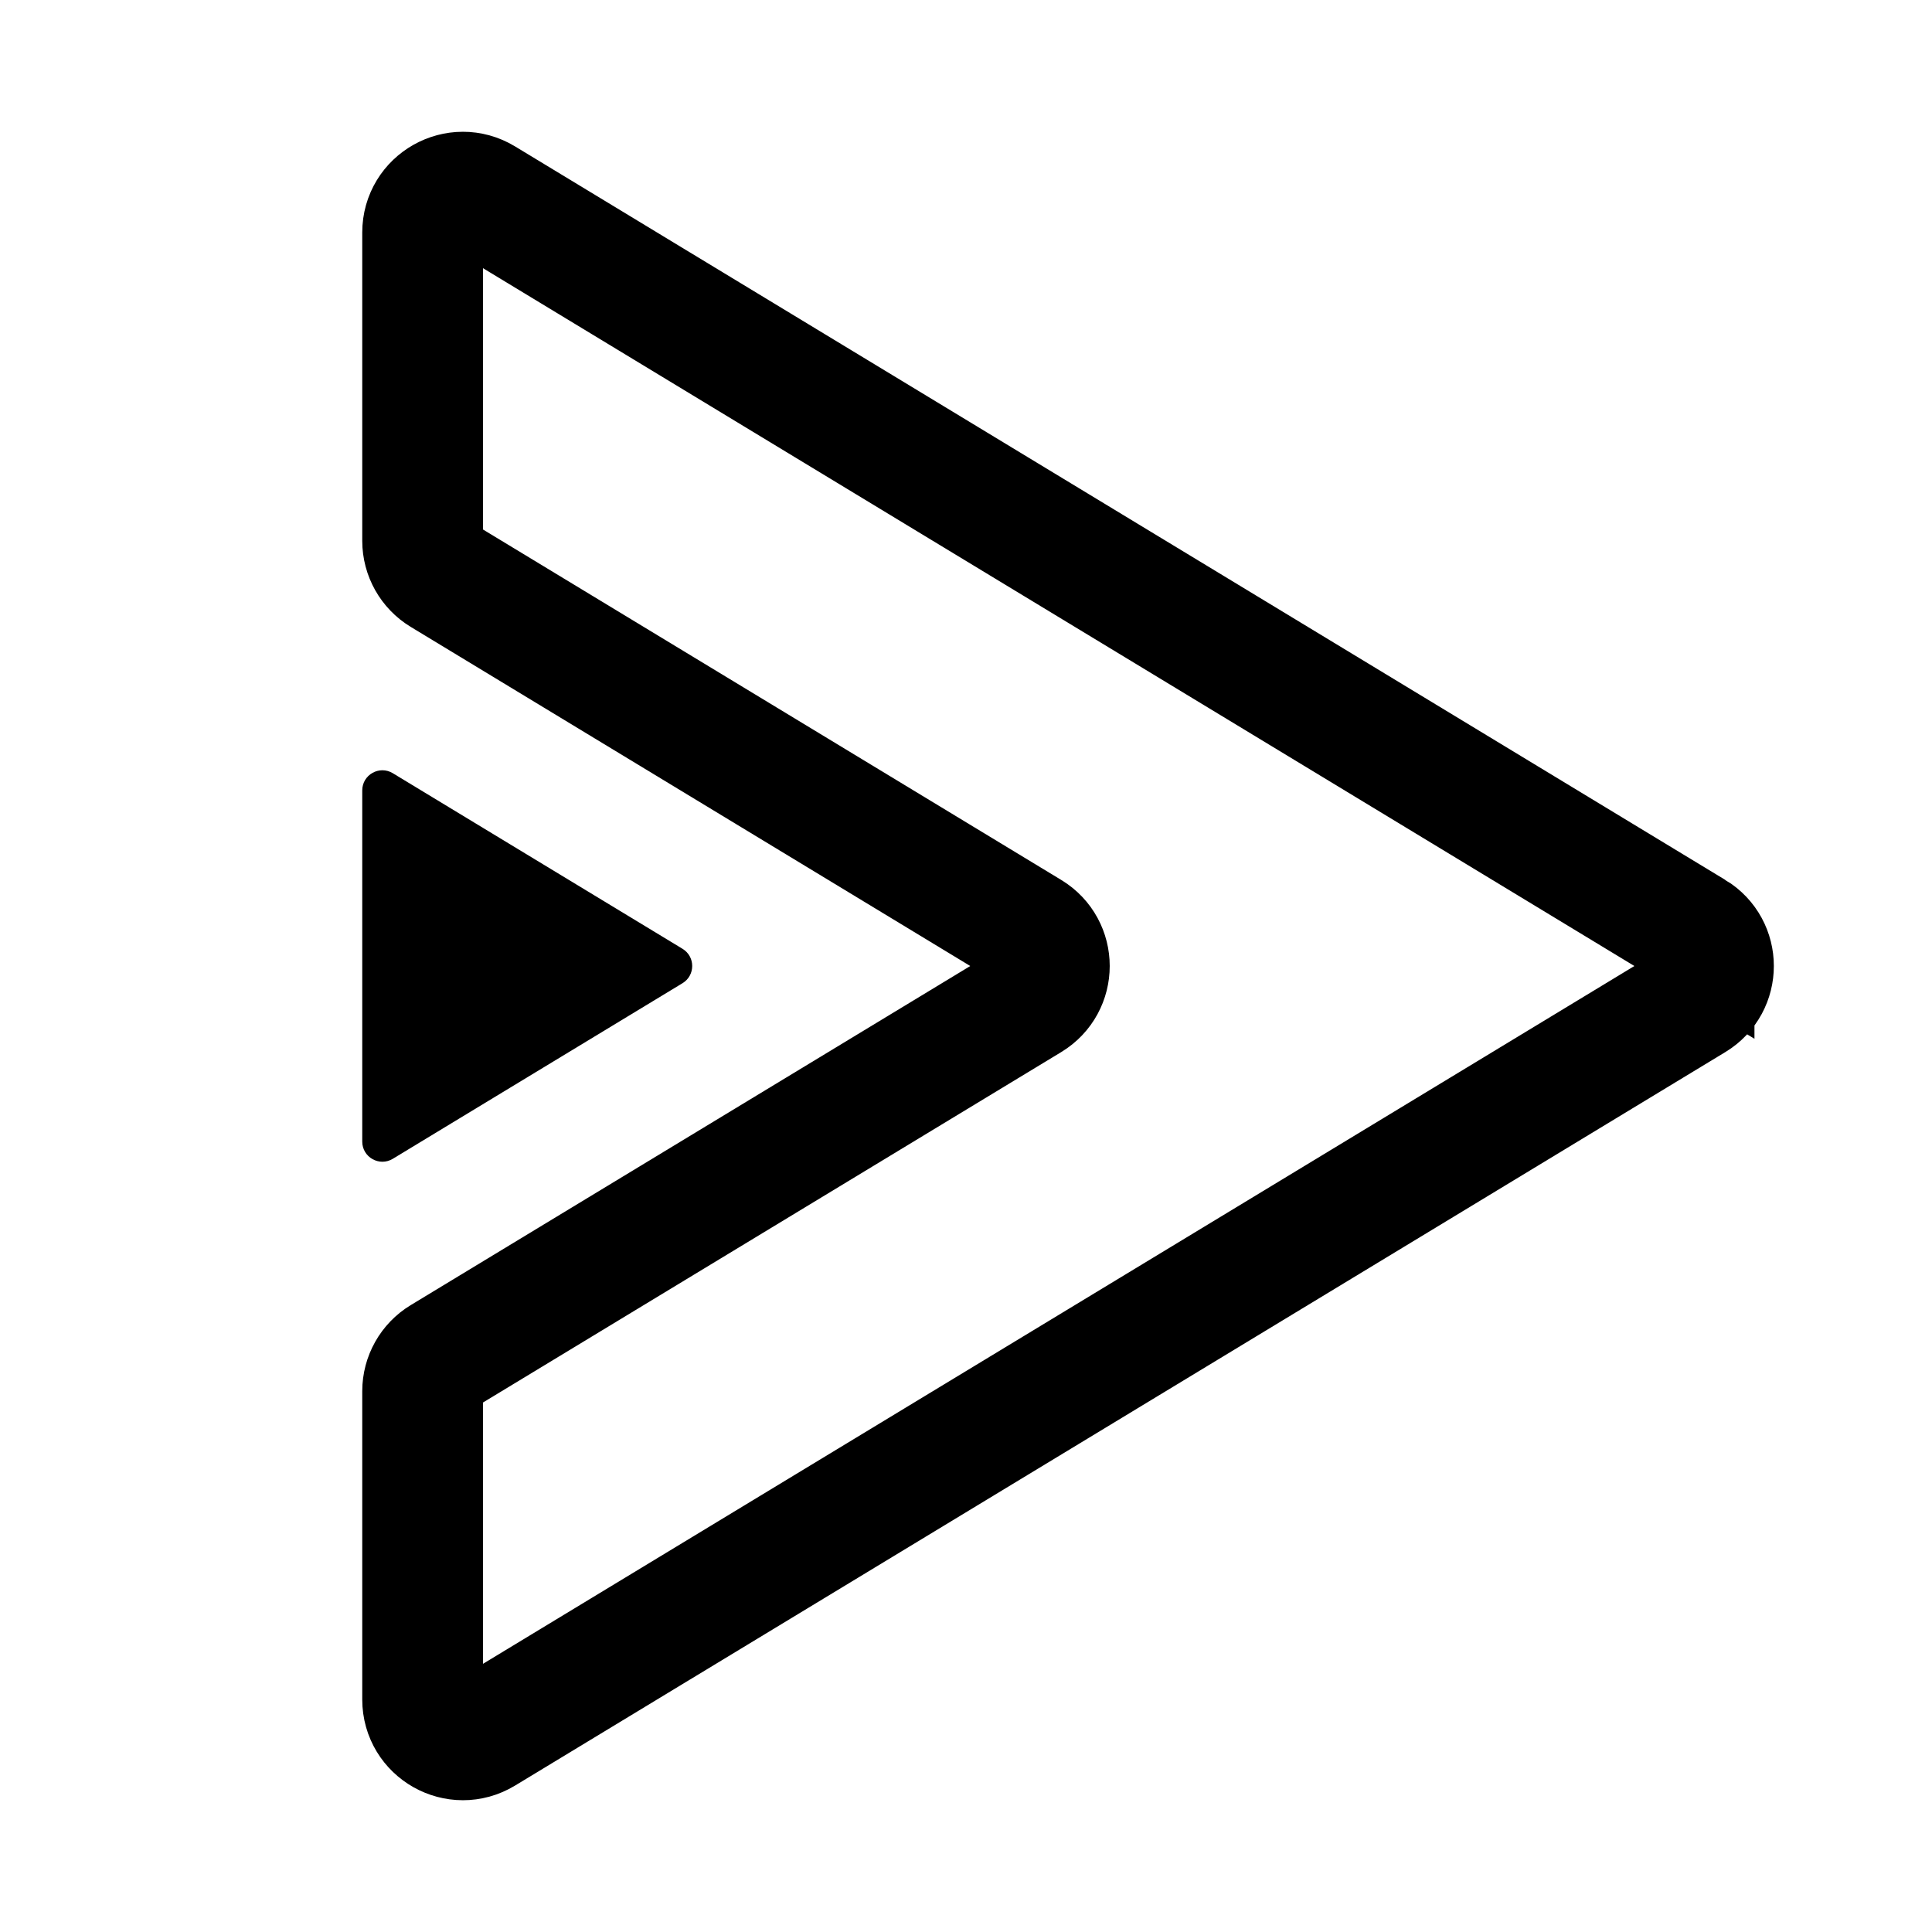
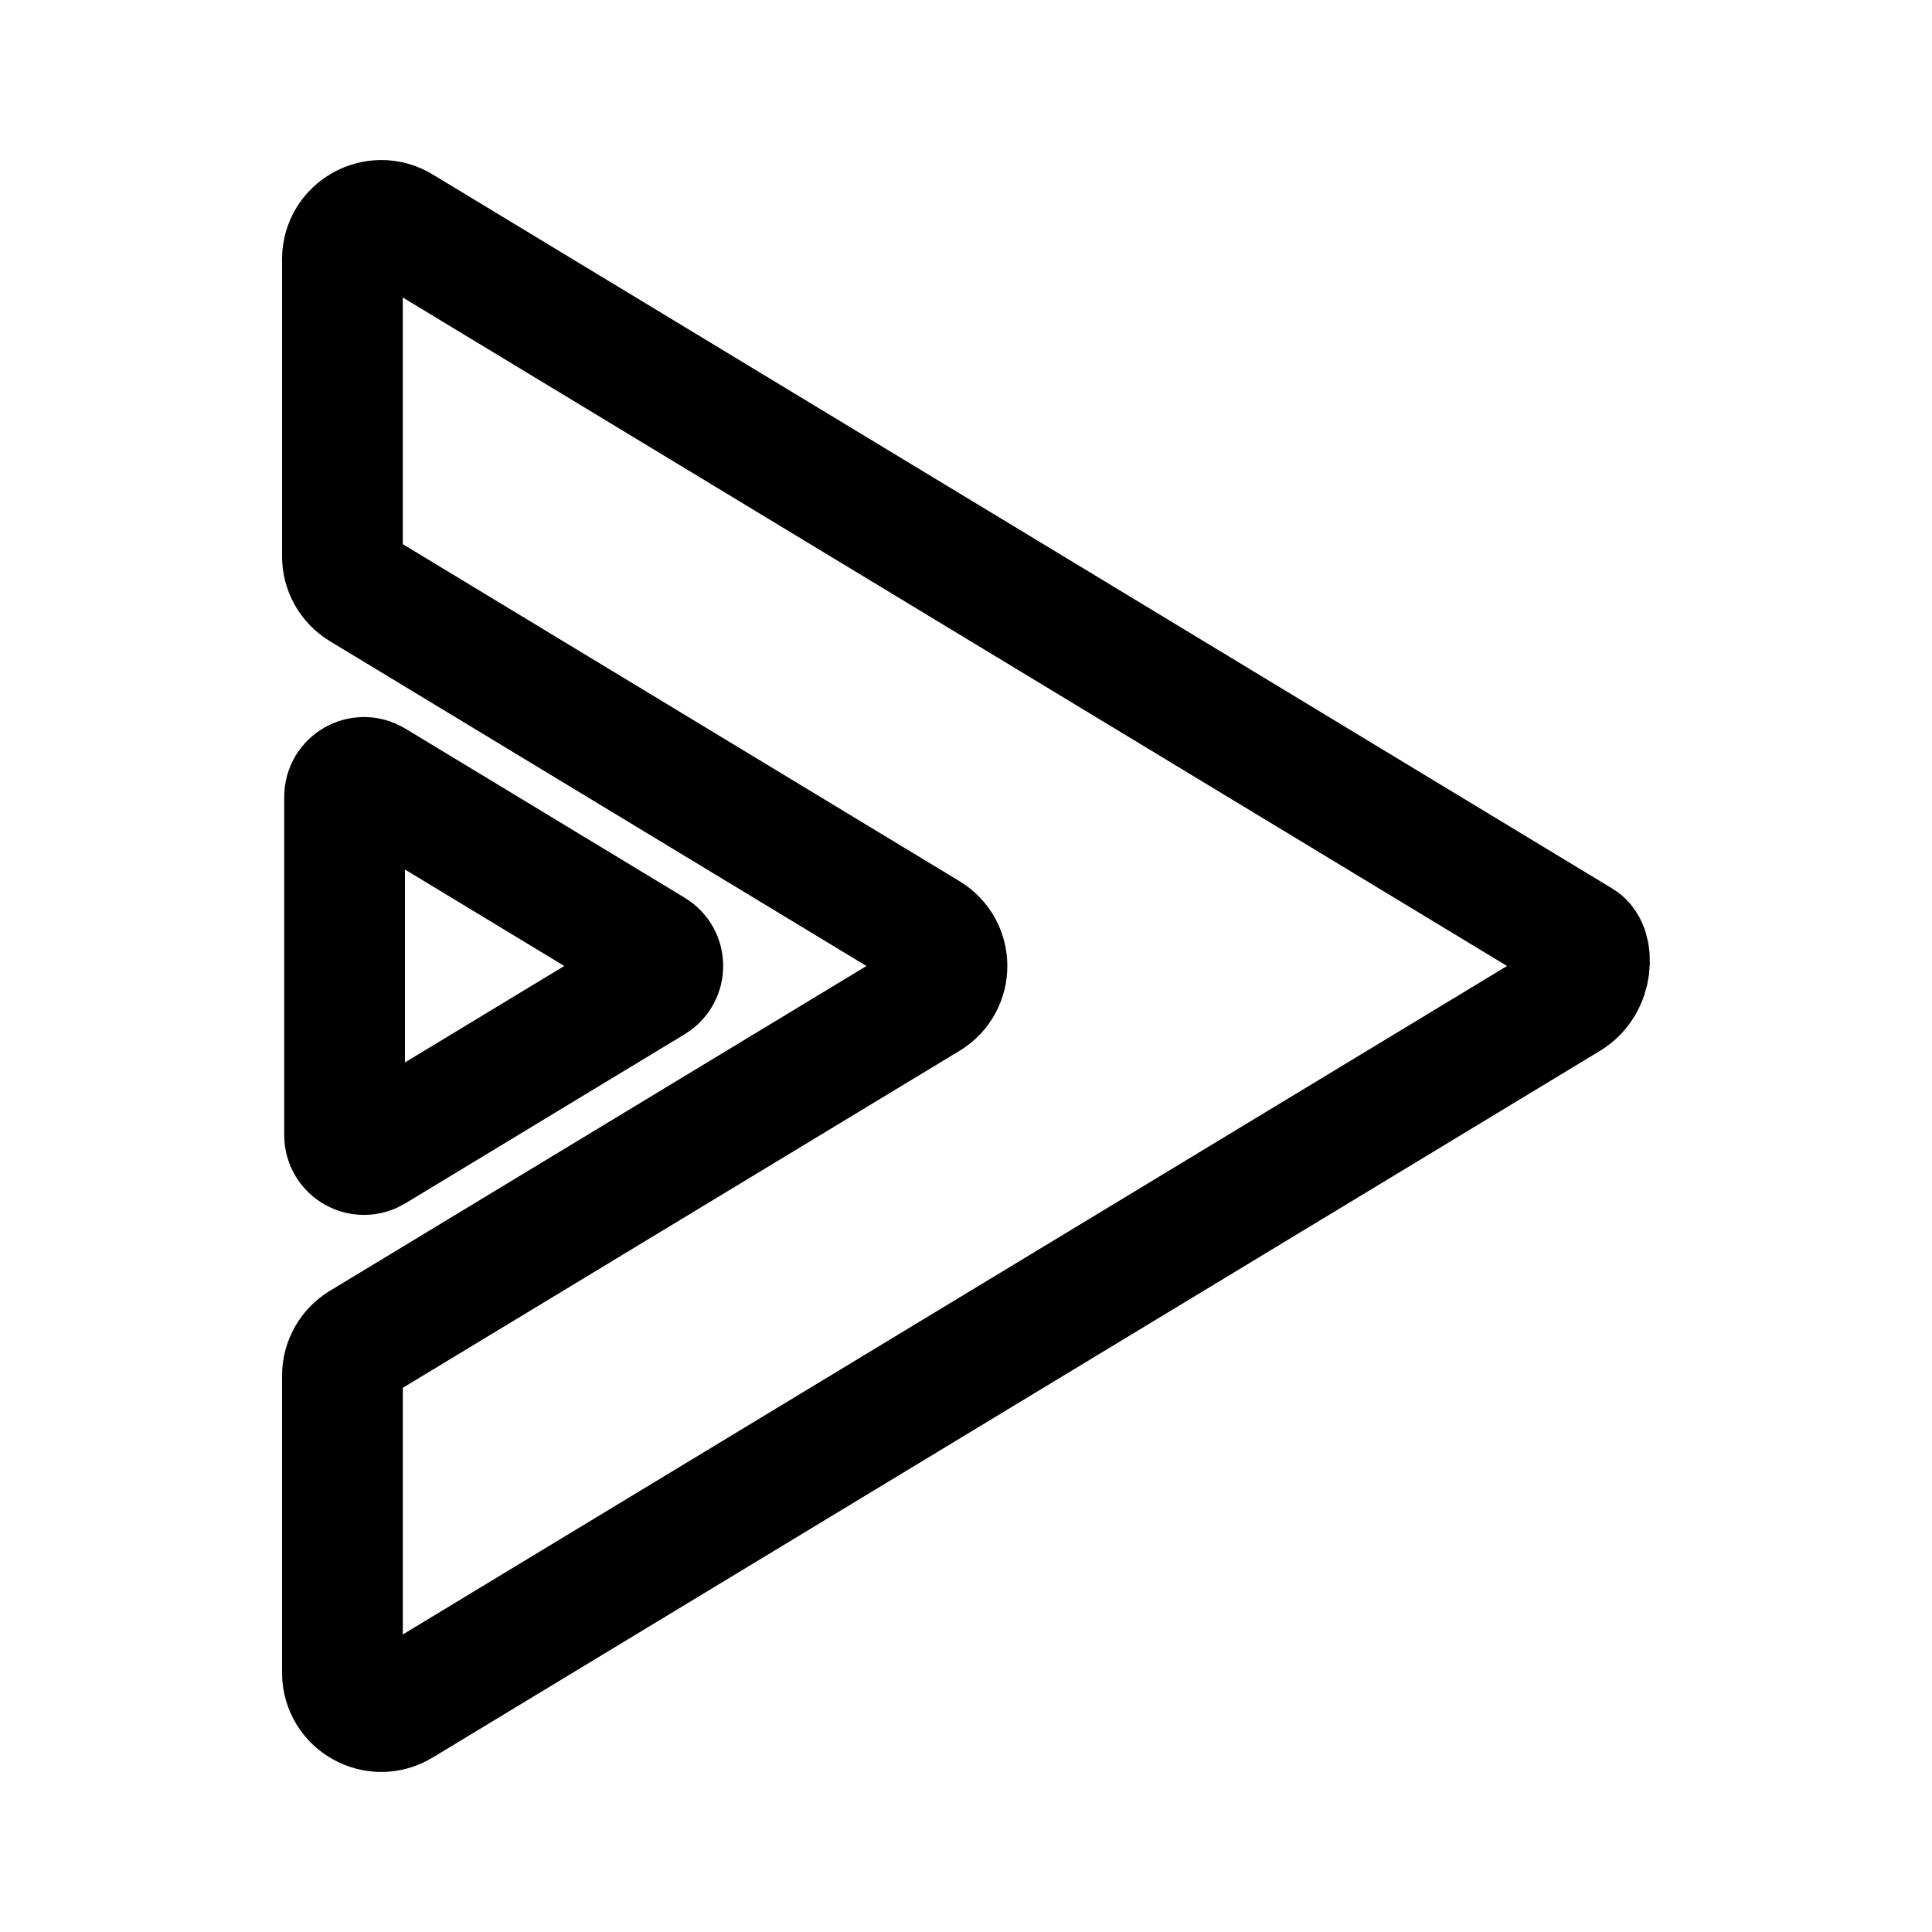
- <svg xmlns="http://www.w3.org/2000/svg" width="192" height="192" fill="none" viewBox="0 0 192 192">
-   <path stroke="#000" stroke-width="12" d="M168.356 92.58 48.073 19.68C45.407 18.066 42 19.985 42 23.103v30.645a4 4 0 0 0 1.927 3.42l58.429 35.412c2.569 1.557 2.569 5.285 0 6.842l-58.43 35.411a4 4 0 0 0-1.926 3.42v30.645c0 3.118 3.407 5.037 6.073 3.421l120.283-72.898c2.569-1.557 2.569-5.285 0-6.842Z" />
-   <path fill="#000" d="M36 113.449V78.551c0-1.559 1.704-2.518 3.037-1.71l28.79 17.449c1.285.778 1.285 2.642 0 3.42l-28.79 17.45c-1.333.807-3.037-.152-3.037-1.711Z" />
+ <svg xmlns="http://www.w3.org/2000/svg" width="192" height="192" fill="none" version="1.1" viewBox="0 0 192 192">
+   <path d="m39.888 22.466c-2.572-1.555-5.858 0.294-5.858 3.298v29.526c3.1e-4 1.347 0.705 2.597 1.859 3.295l56.36 34.119c2.478 1.5 2.478 5.092 0 6.592l-56.36 34.118c-1.153 0.699-1.858 1.948-1.858 3.295v29.526c0 3.004 3.286 4.853 5.858 3.296l116.02-70.237c2.478-1.5 2.478-5.092 1.239-5.842z" stroke="#000" stroke-linecap="round" stroke-linejoin="round" stroke-width="12" />
+   <path d="m34.243 112.81v-33.624c0-1.502 1.644-2.426 2.929-1.648l27.77 16.812c1.24 0.75 1.24 2.546 0 3.295l-27.77 16.813c-1.286 0.778-2.929-0.146-2.929-1.649z" fill="none" stroke="#000" stroke-linecap="round" stroke-linejoin="round" stroke-width="12" />
</svg>
